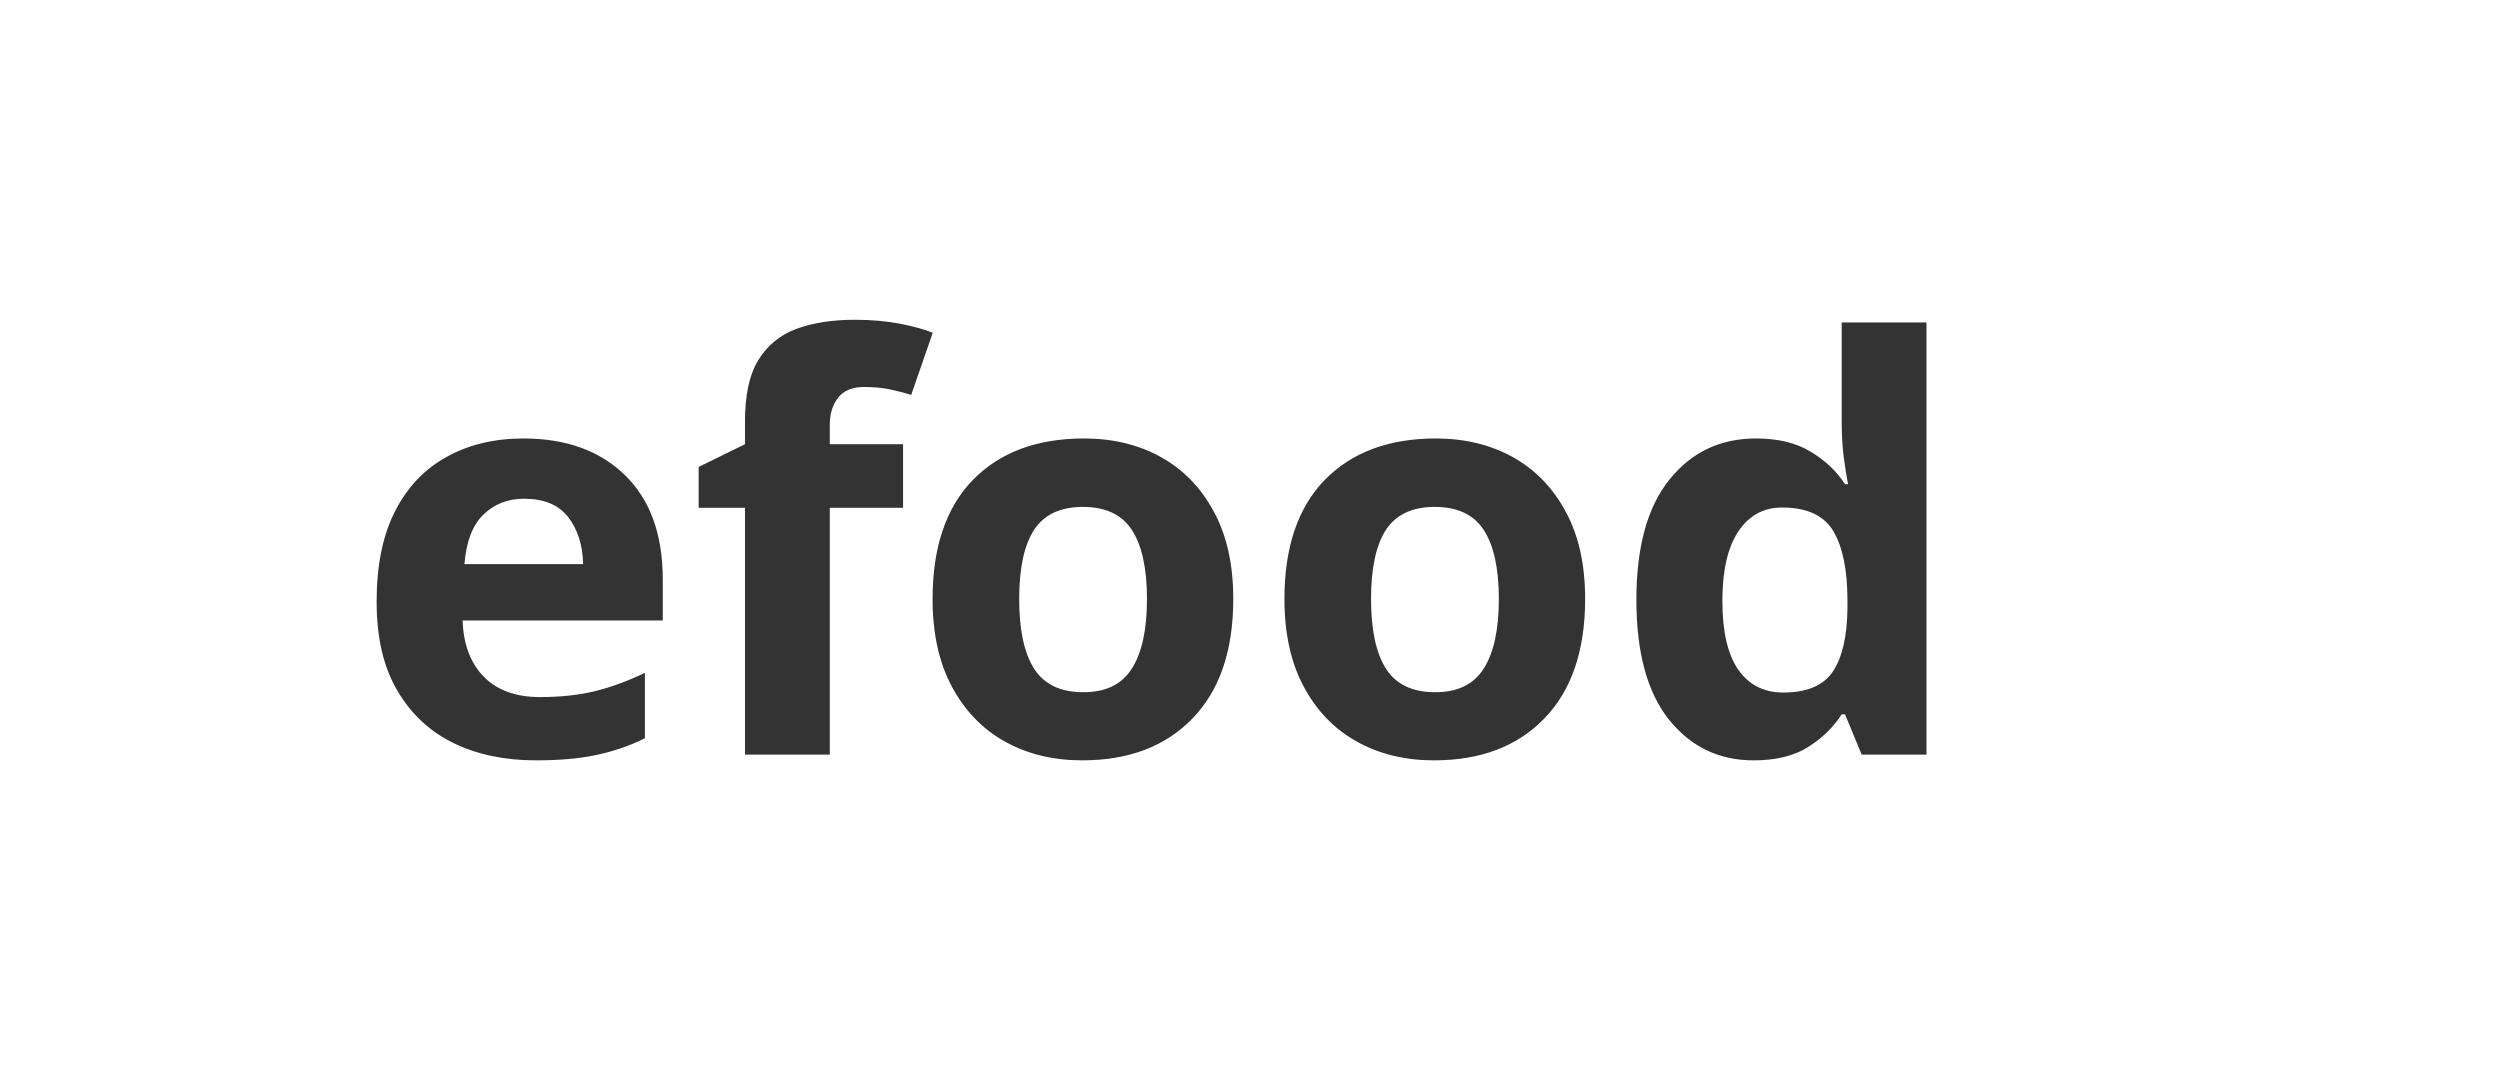
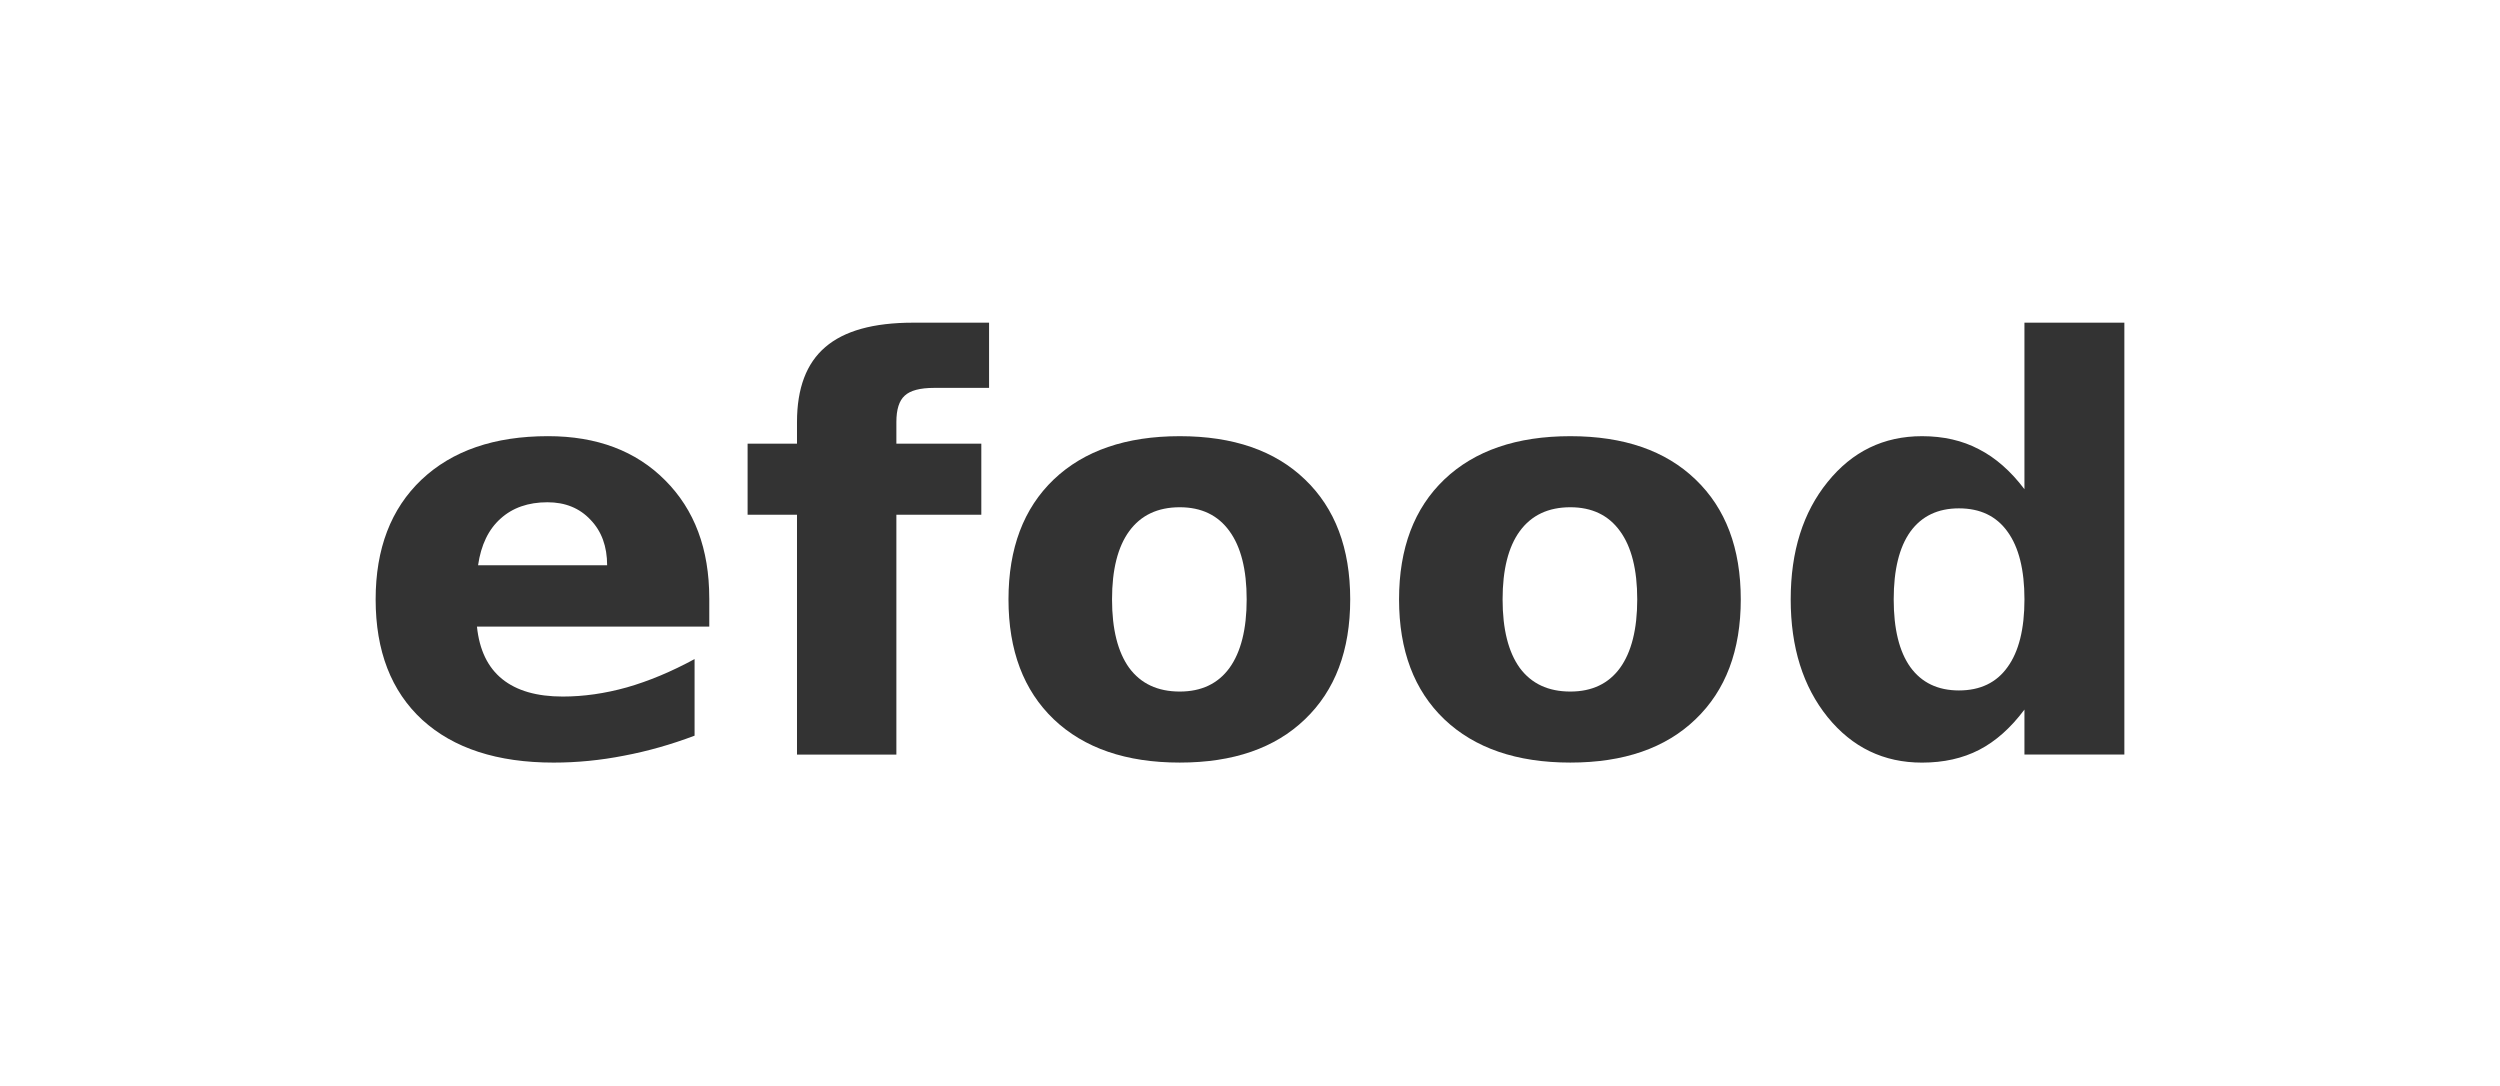
<svg xmlns="http://www.w3.org/2000/svg" width="129px" height="56px" viewBox="0 0 129 56" version="1.1" id="SVGRoot">
  <defs id="defs159" />
  <g id="layer1">
-     <text xml:space="preserve" style="font-style:normal;font-variant:normal;font-weight:bold;font-stretch:normal;font-size:29.333px;line-height:1.25;font-family:sans-serif;-inkscape-font-specification:'sans-serif, Bold';font-variant-ligatures:normal;font-variant-caps:normal;font-variant-numeric:normal;font-variant-east-asian:normal;fill:#333333;fill-opacity:1;stroke:none" x="18.122" y="38.936" id="text2412">
-       <tspan id="tspan2410" x="18.122" y="38.936">efood</tspan>
-     </text>
+     <g aria-label="efood" id="text2412" style="font-weight:bold;font-size:29.333px;line-height:1.25;-inkscape-font-specification:'sans-serif, Bold';fill:#333333">
+       <path d="m 36.599,30.872 v 1.461 H 24.611 q 0.186,1.805 1.303,2.707 1.117,0.902 3.122,0.902 1.618,0 3.309,-0.473 1.704,-0.487 3.495,-1.461 v 3.953 q -1.819,0.687 -3.638,1.031 -1.819,0.358 -3.638,0.358 -4.354,0 -6.775,-2.206 -2.406,-2.22 -2.406,-6.216 0,-3.924 2.363,-6.173 2.378,-2.249 6.531,-2.249 3.781,0 6.044,2.277 2.277,2.277 2.277,6.087 z m -5.271,-1.704 q 0,-1.461 -0.859,-2.349 -0.845,-0.902 -2.22,-0.902 -1.49,0 -2.421,0.845 -0.931,0.831 -1.16,2.406 z" id="path306" />
+       <path d="m 51.036,16.649 v 3.366 H 48.201 q -1.089,0 -1.518,0.401 -0.43,0.387 -0.43,1.361 v 1.117 h 4.383 V 26.561 H 46.253 V 38.936 H 41.125 V 26.561 h -2.549 v -3.667 h 2.549 v -1.117 q 0,-2.621 1.461,-3.867 1.461,-1.26 4.526,-1.26 z" id="path308" />
+       <path d="m 60.876,26.174 q -1.704,0 -2.607,1.232 -0.888,1.217 -0.888,3.523 0,2.306 0.888,3.538 0.902,1.217 2.607,1.217 1.676,0 2.564,-1.217 0.888,-1.232 0.888,-3.538 0,-2.306 -0.888,-3.523 -0.888,-1.232 -2.564,-1.232 z m 0,-3.667 q 4.139,0 6.46,2.234 2.335,2.234 2.335,6.187 0,3.953 -2.335,6.187 -2.32,2.234 -6.46,2.234 -4.154,0 -6.503,-2.234 -2.335,-2.234 -2.335,-6.187 0,-3.953 2.335,-6.187 2.349,-2.234 6.503,-2.234 z" id="path310" />
+       <path d="m 81.029,26.174 q -1.704,0 -2.607,1.232 -0.888,1.217 -0.888,3.523 0,2.306 0.888,3.538 0.902,1.217 2.607,1.217 1.676,0 2.564,-1.217 0.888,-1.232 0.888,-3.538 0,-2.306 -0.888,-3.523 -0.888,-1.232 -2.564,-1.232 z m 0,-3.667 q 4.139,0 6.46,2.234 2.335,2.234 2.335,6.187 0,3.953 -2.335,6.187 -2.32,2.234 -6.46,2.234 -4.154,0 -6.503,-2.234 -2.335,-2.234 -2.335,-6.187 0,-3.953 2.335,-6.187 2.349,-2.234 6.503,-2.234 z" id="path312" />
+       <path d="m 104.461,25.243 v -8.594 h 5.156 v 22.286 h -5.156 v -2.32 q -1.06,1.418 -2.335,2.077 -1.275,0.659 -2.951,0.659 -2.965,0 -4.87,-2.349 -1.905,-2.363 -1.905,-6.073 0,-3.71 1.905,-6.059 1.905,-2.363 4.87,-2.363 1.661,0 2.936,0.673 1.289,0.659 2.349,2.062 z m -3.38,10.384 q 1.647,0 2.507,-1.203 0.874,-1.203 0.874,-3.495 0,-2.292 -0.874,-3.495 -0.859,-1.203 -2.507,-1.203 -1.633,0 -2.507,1.203 -0.859,1.203 -0.859,3.495 0,2.292 0.859,3.495 0.874,1.203 2.507,1.203 z" id="path314" />
+     </g>
  </g>
</svg>
